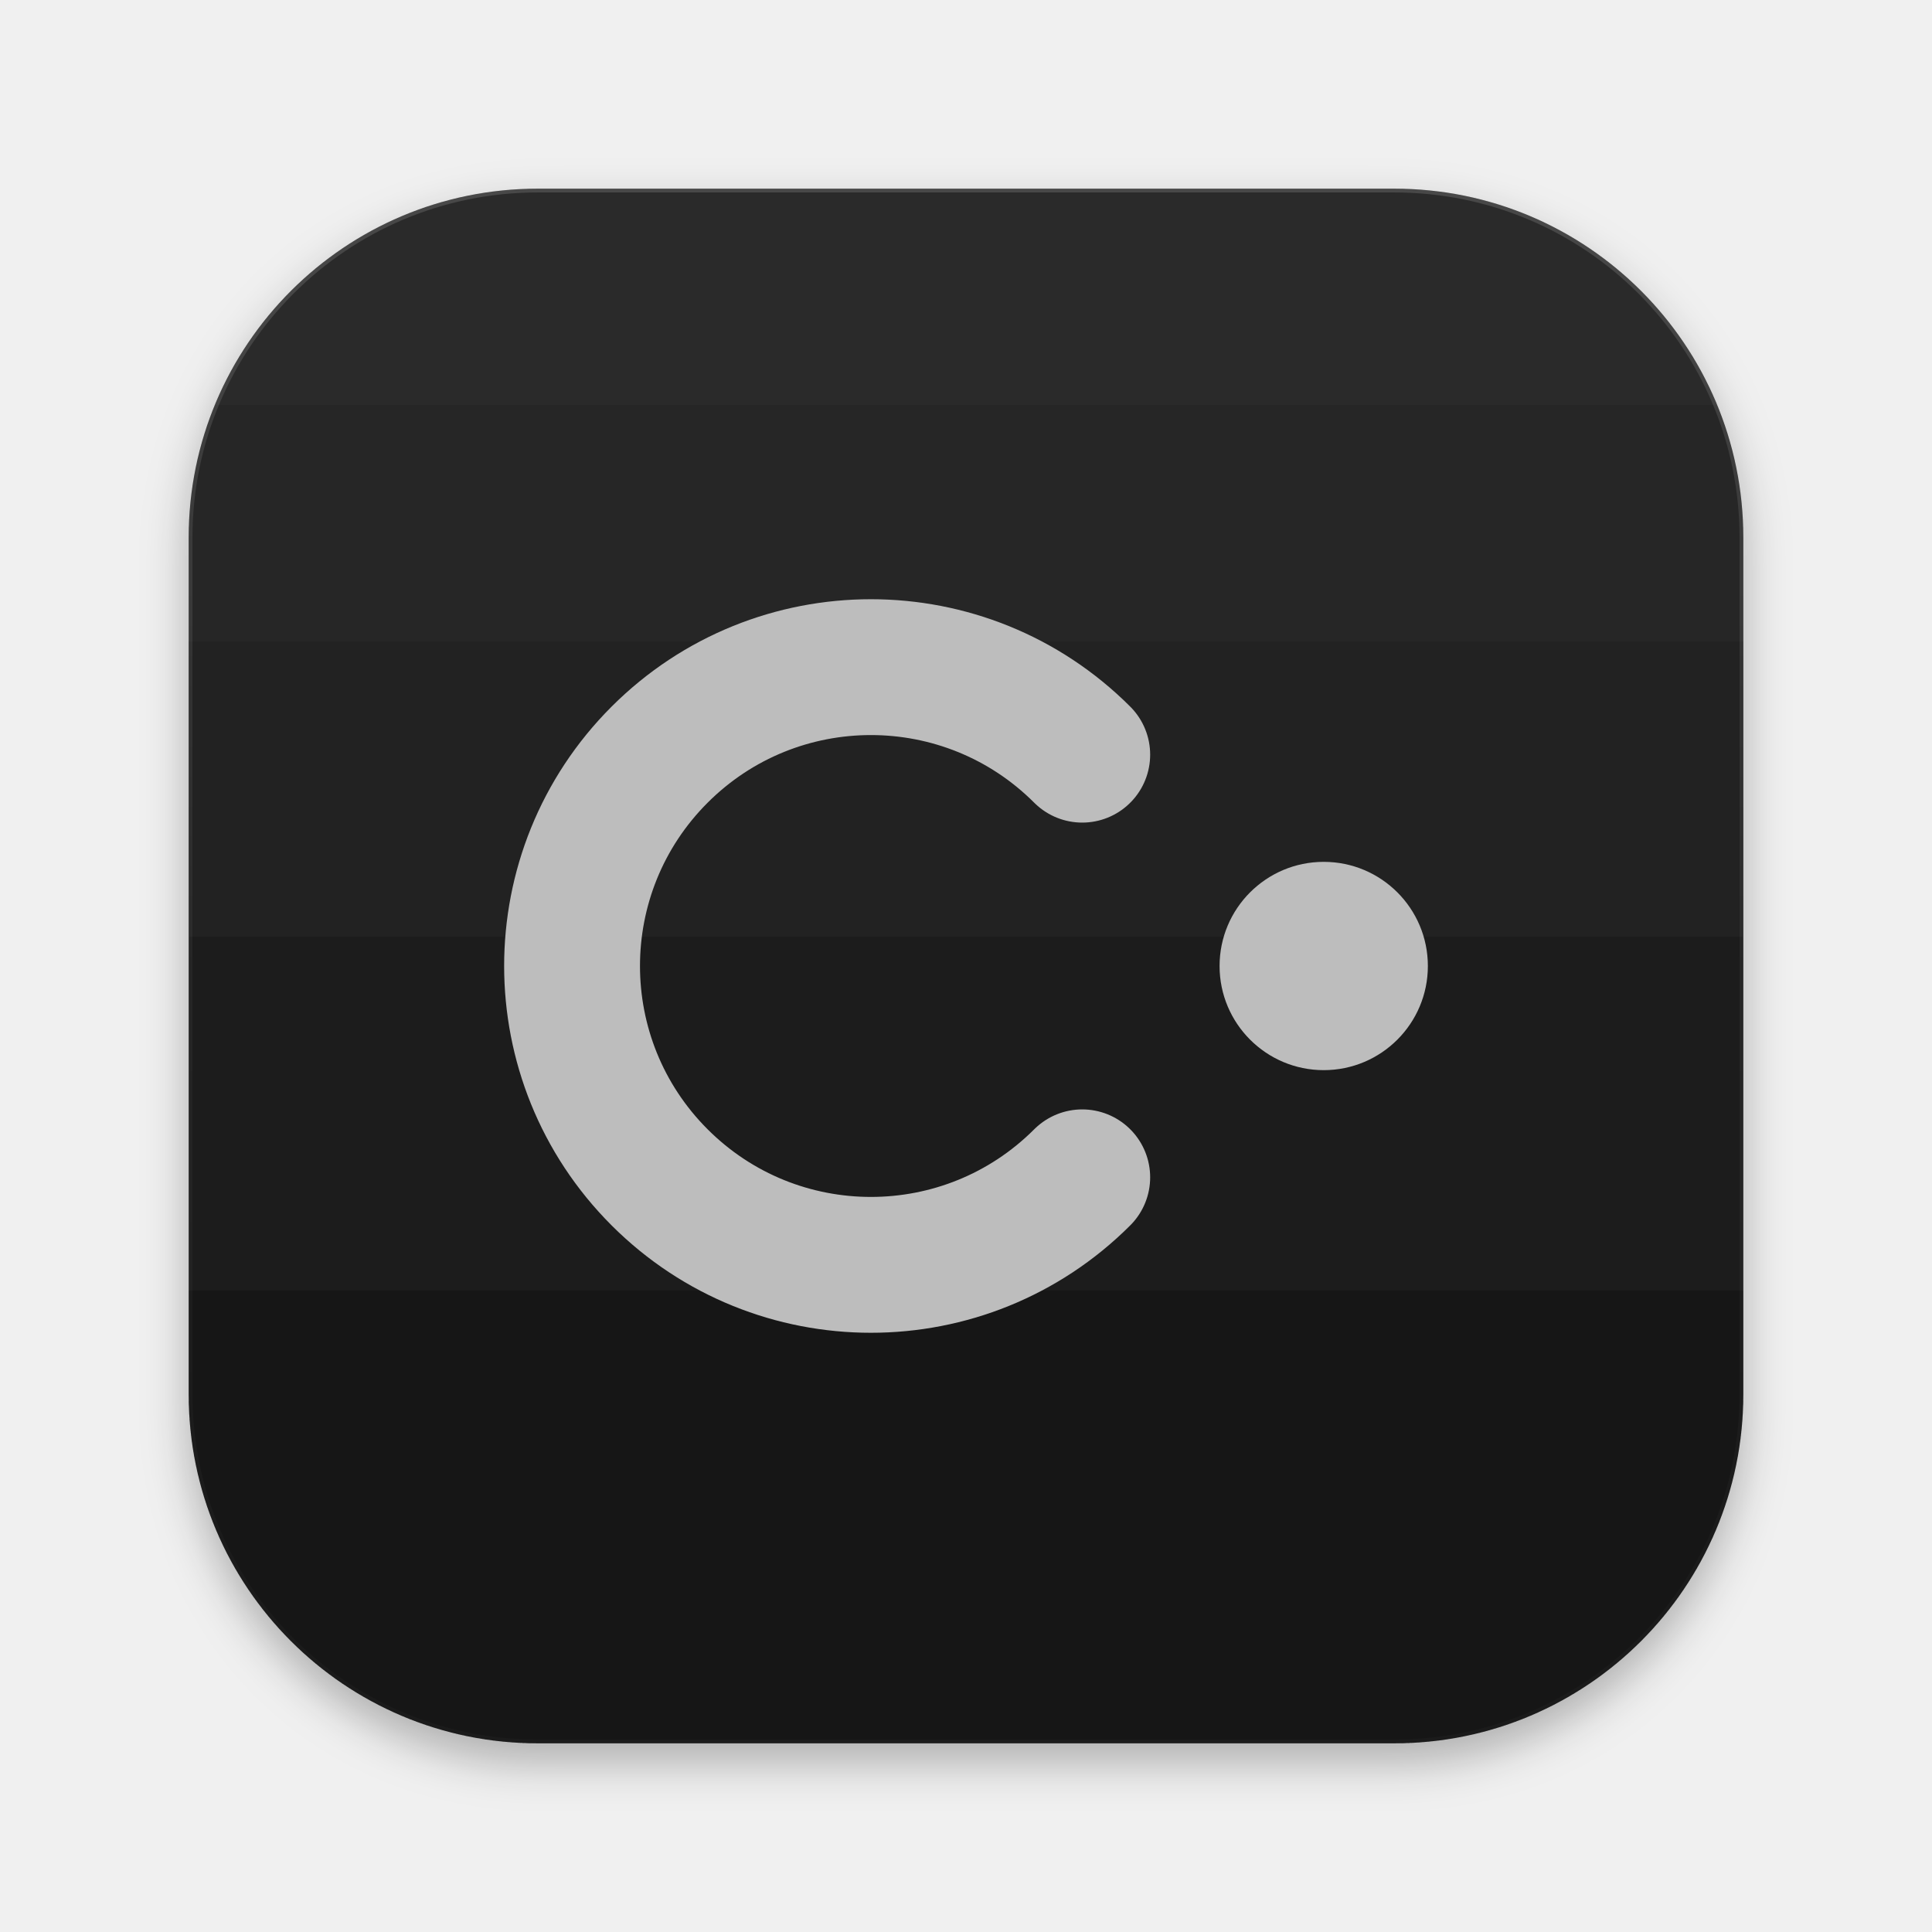
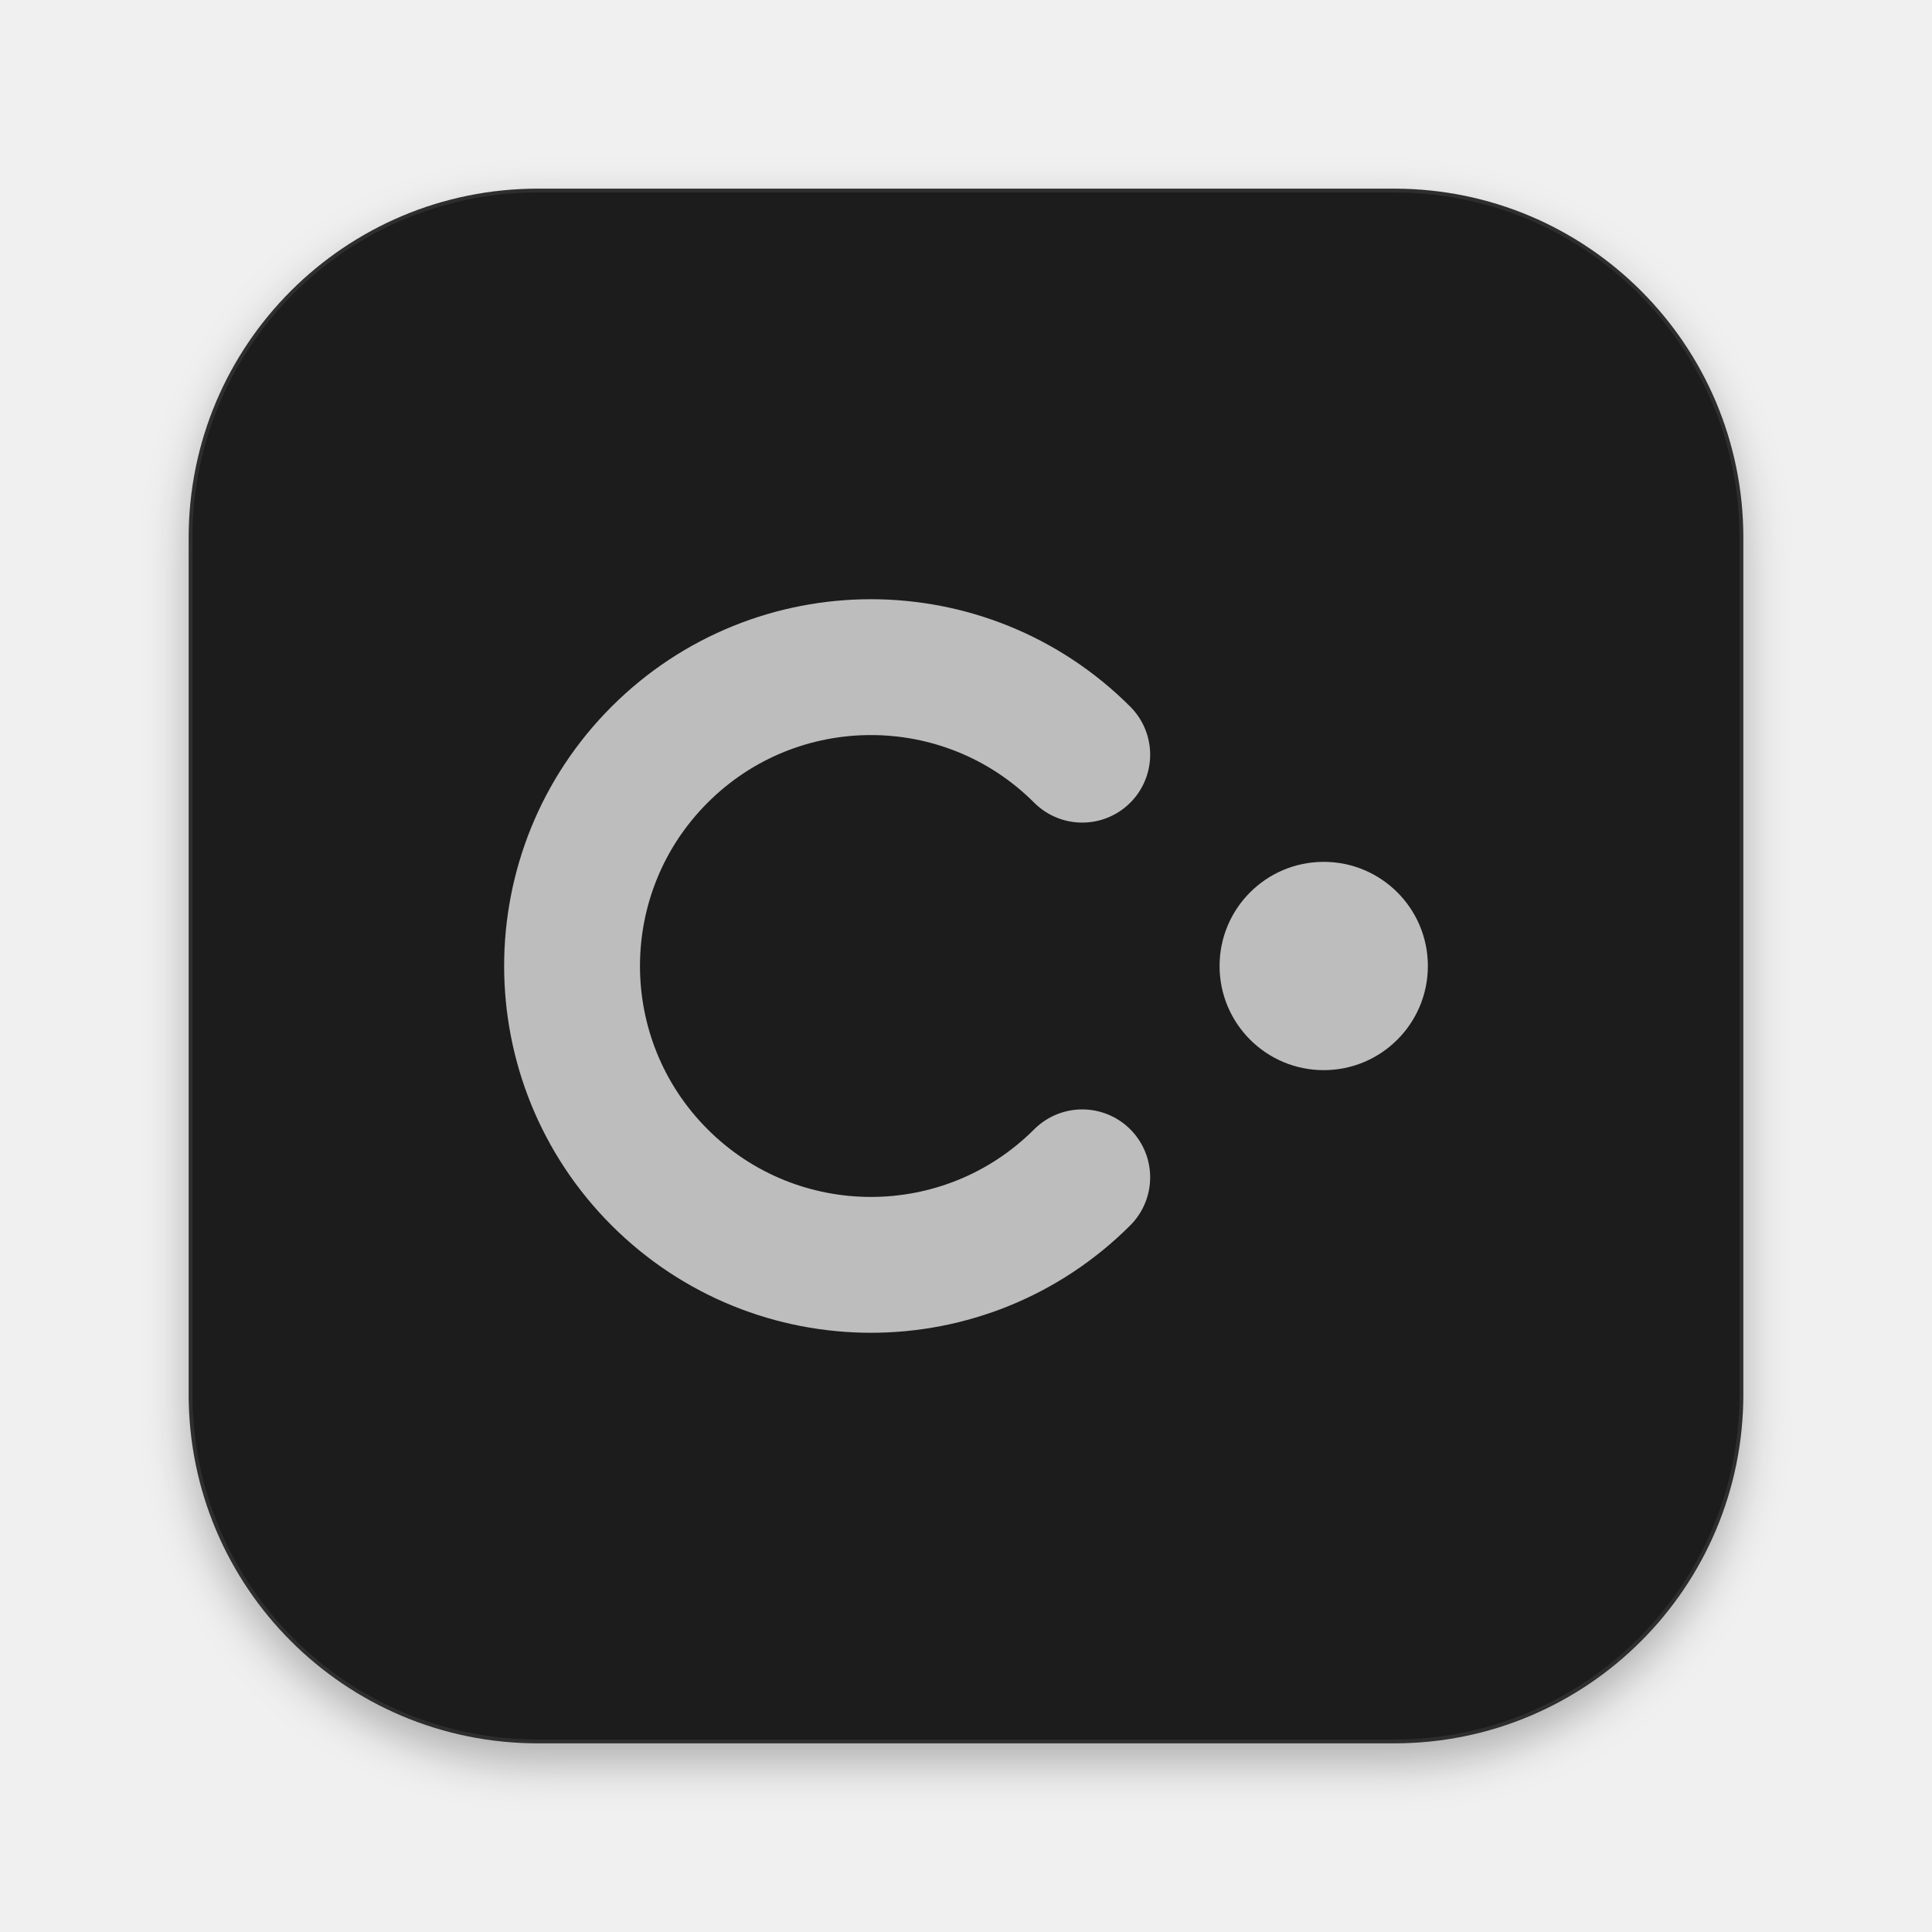
<svg xmlns="http://www.w3.org/2000/svg" viewBox="0 0 1024 1024">
  <defs>
-     <linearGradient id="tile" x1="0" y1="0" x2="0" y2="1">
-       <stop offset="0" stop-color="#2c2c2c" />
-       <stop offset="1" stop-color="#121212" />
-     </linearGradient>
-     <linearGradient id="edge" x1="0" y1="0" x2="0" y2="1">
-       <stop offset="0" stop-color="#fff" stop-opacity=".14" />
-       <stop offset=".5" stop-color="#fff" stop-opacity=".04" />
-       <stop offset="1" stop-color="#fff" stop-opacity=".02" />
-     </linearGradient>
    <filter id="shadow" x="-10%" y="-10%" width="120%" height="125%">
      <feDropShadow dx="0" dy="10" stdDeviation="12" flood-color="#000" flood-opacity=".28" />
    </filter>
  </defs>
-   <rect x="100" y="100" width="824" height="824" rx="185" fill="url(#tile)" filter="url(#shadow)" />
-   <rect x="101" y="101" width="822" height="822" rx="184" fill="none" stroke="url(#edge)" stroke-width="2" />
+   <rect x="100" y="100" width="824" height="824" rx="185" fill="#1c1c1c" filter="url(#shadow)" />
+   <rect x="101" y="101" width="822" height="822" rx="184" fill="none" stroke="#fff" stroke-opacity=".08" stroke-width="2" />
  <g transform="translate(512 512) scale(24) translate(-12 -12)">
    <path d="M14.567 16.667A6.6 6.6 0 1 1 14.567 7.333" fill="none" stroke="#bdbdbd" stroke-width="3" stroke-linecap="round" />
    <circle cx="19.9" cy="12" r="2.3" fill="#bdbdbd" />
  </g>
</svg>
